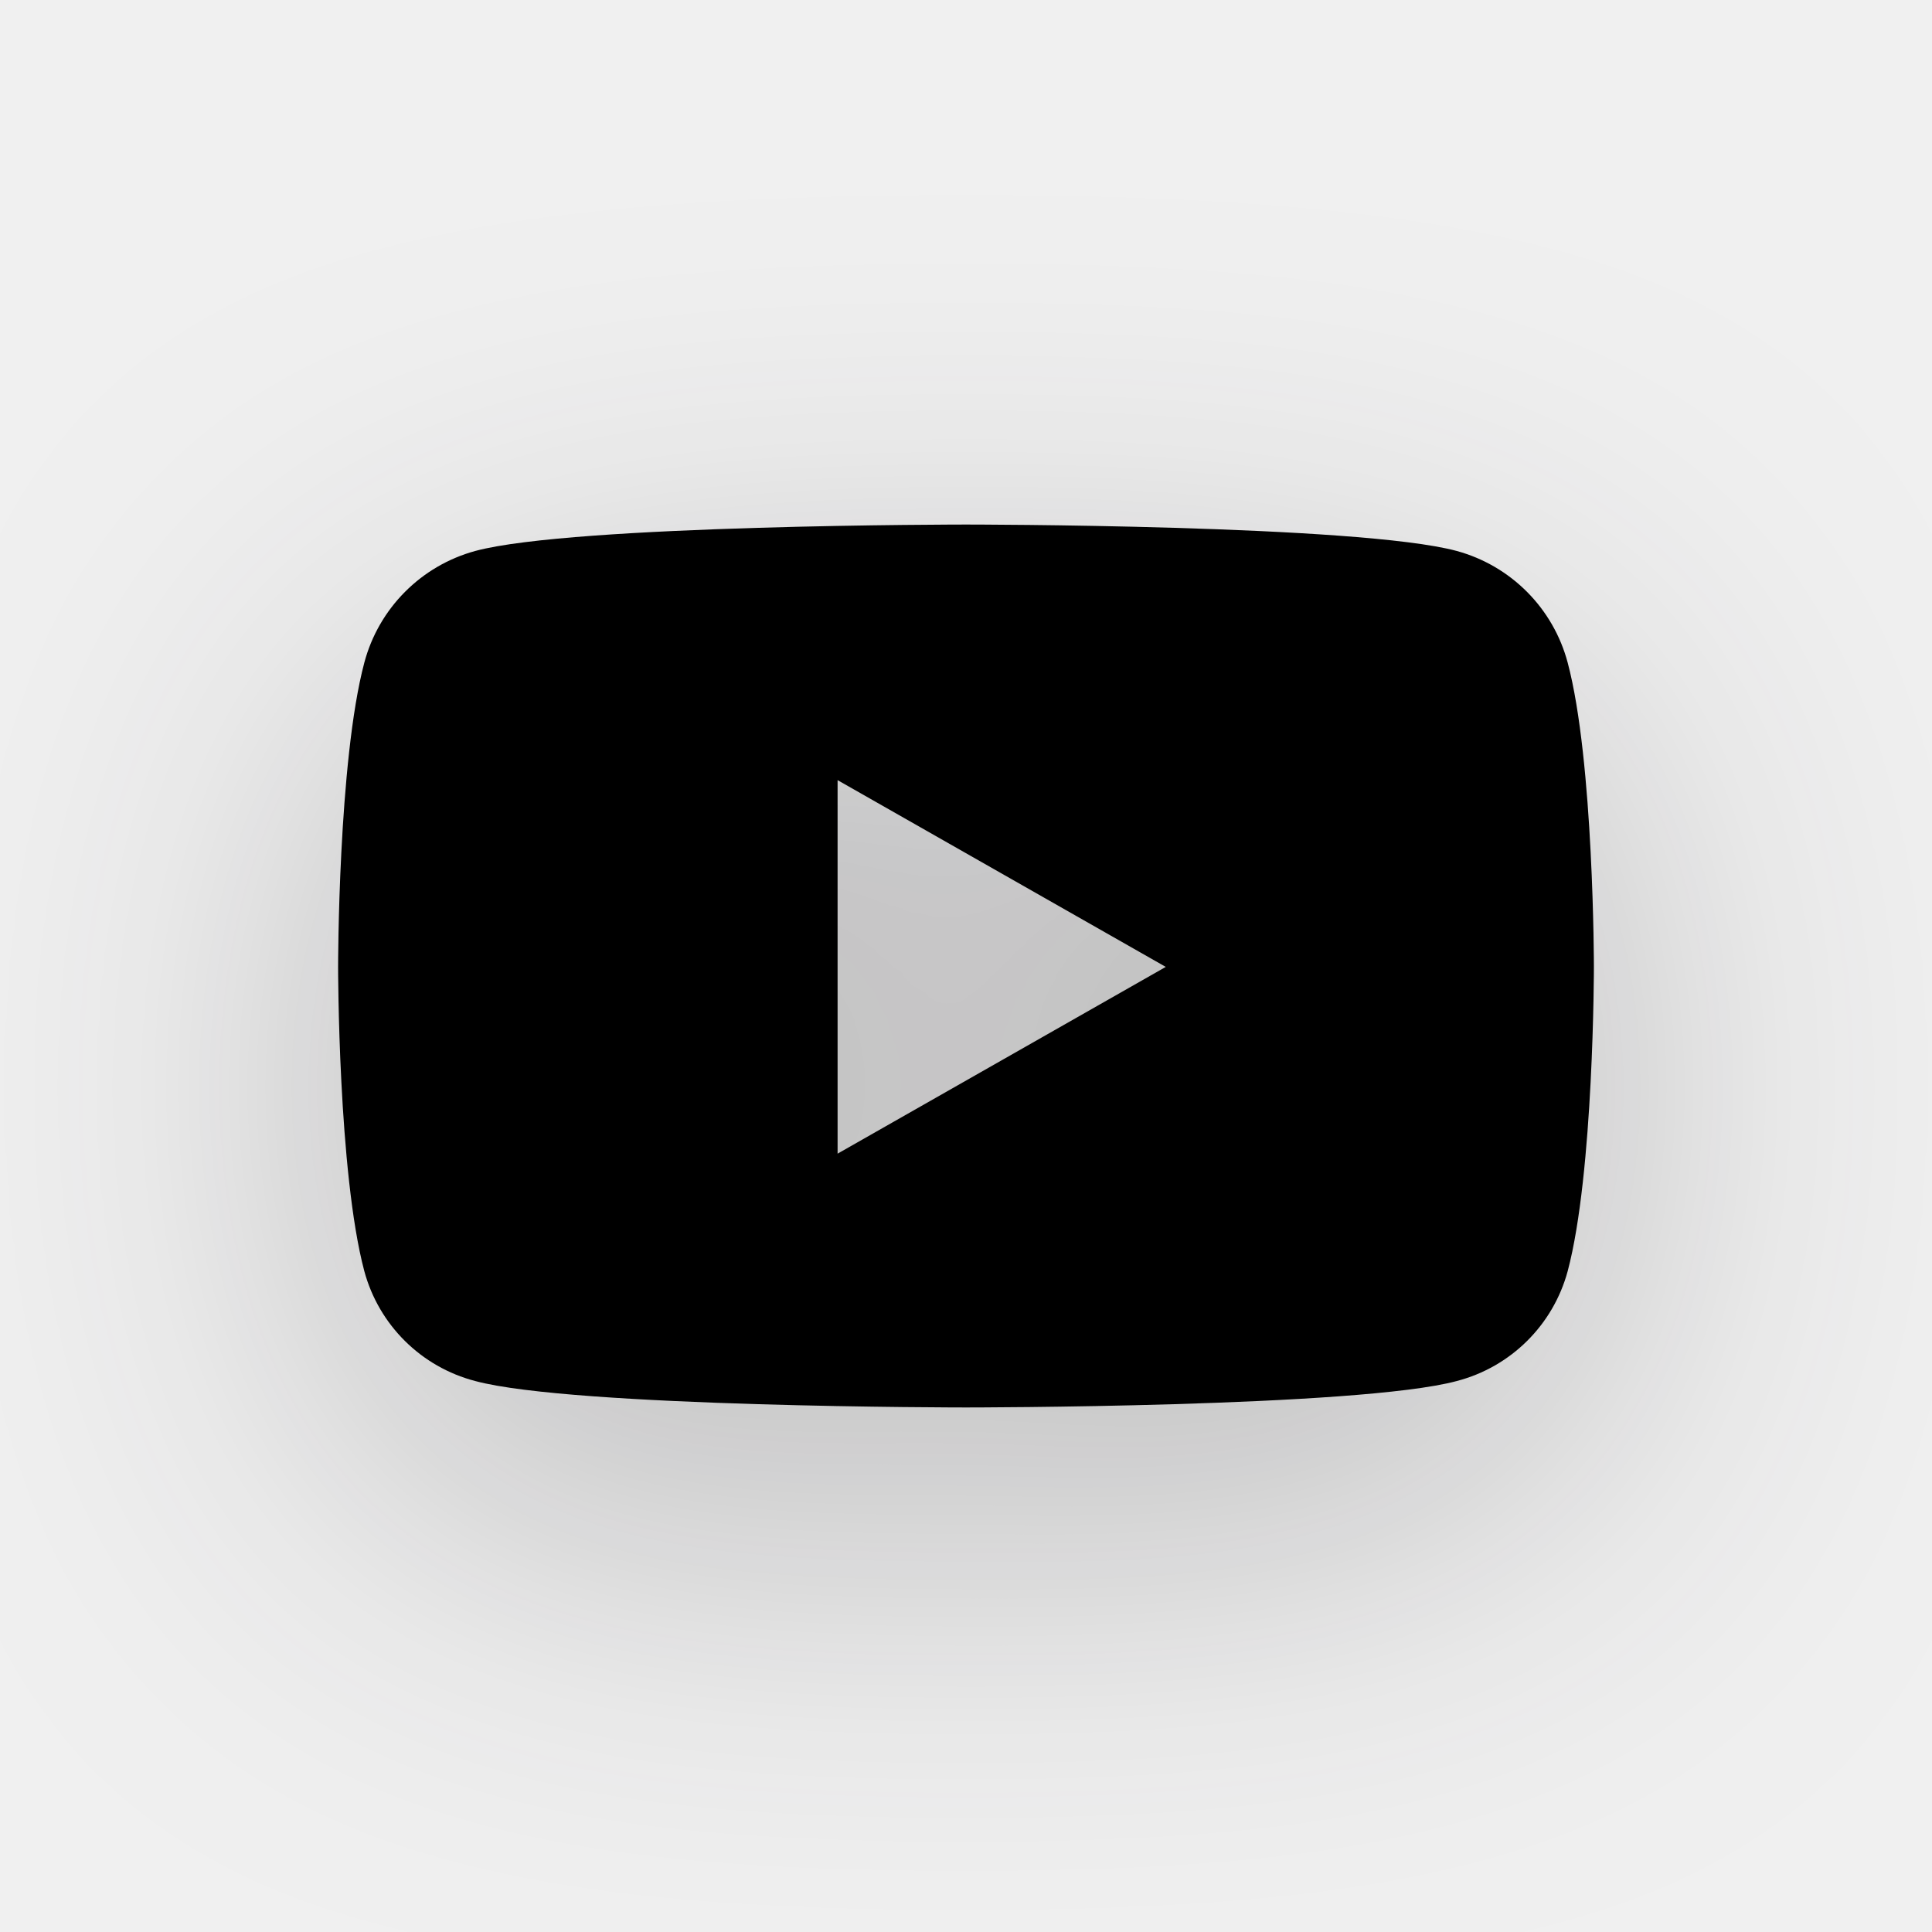
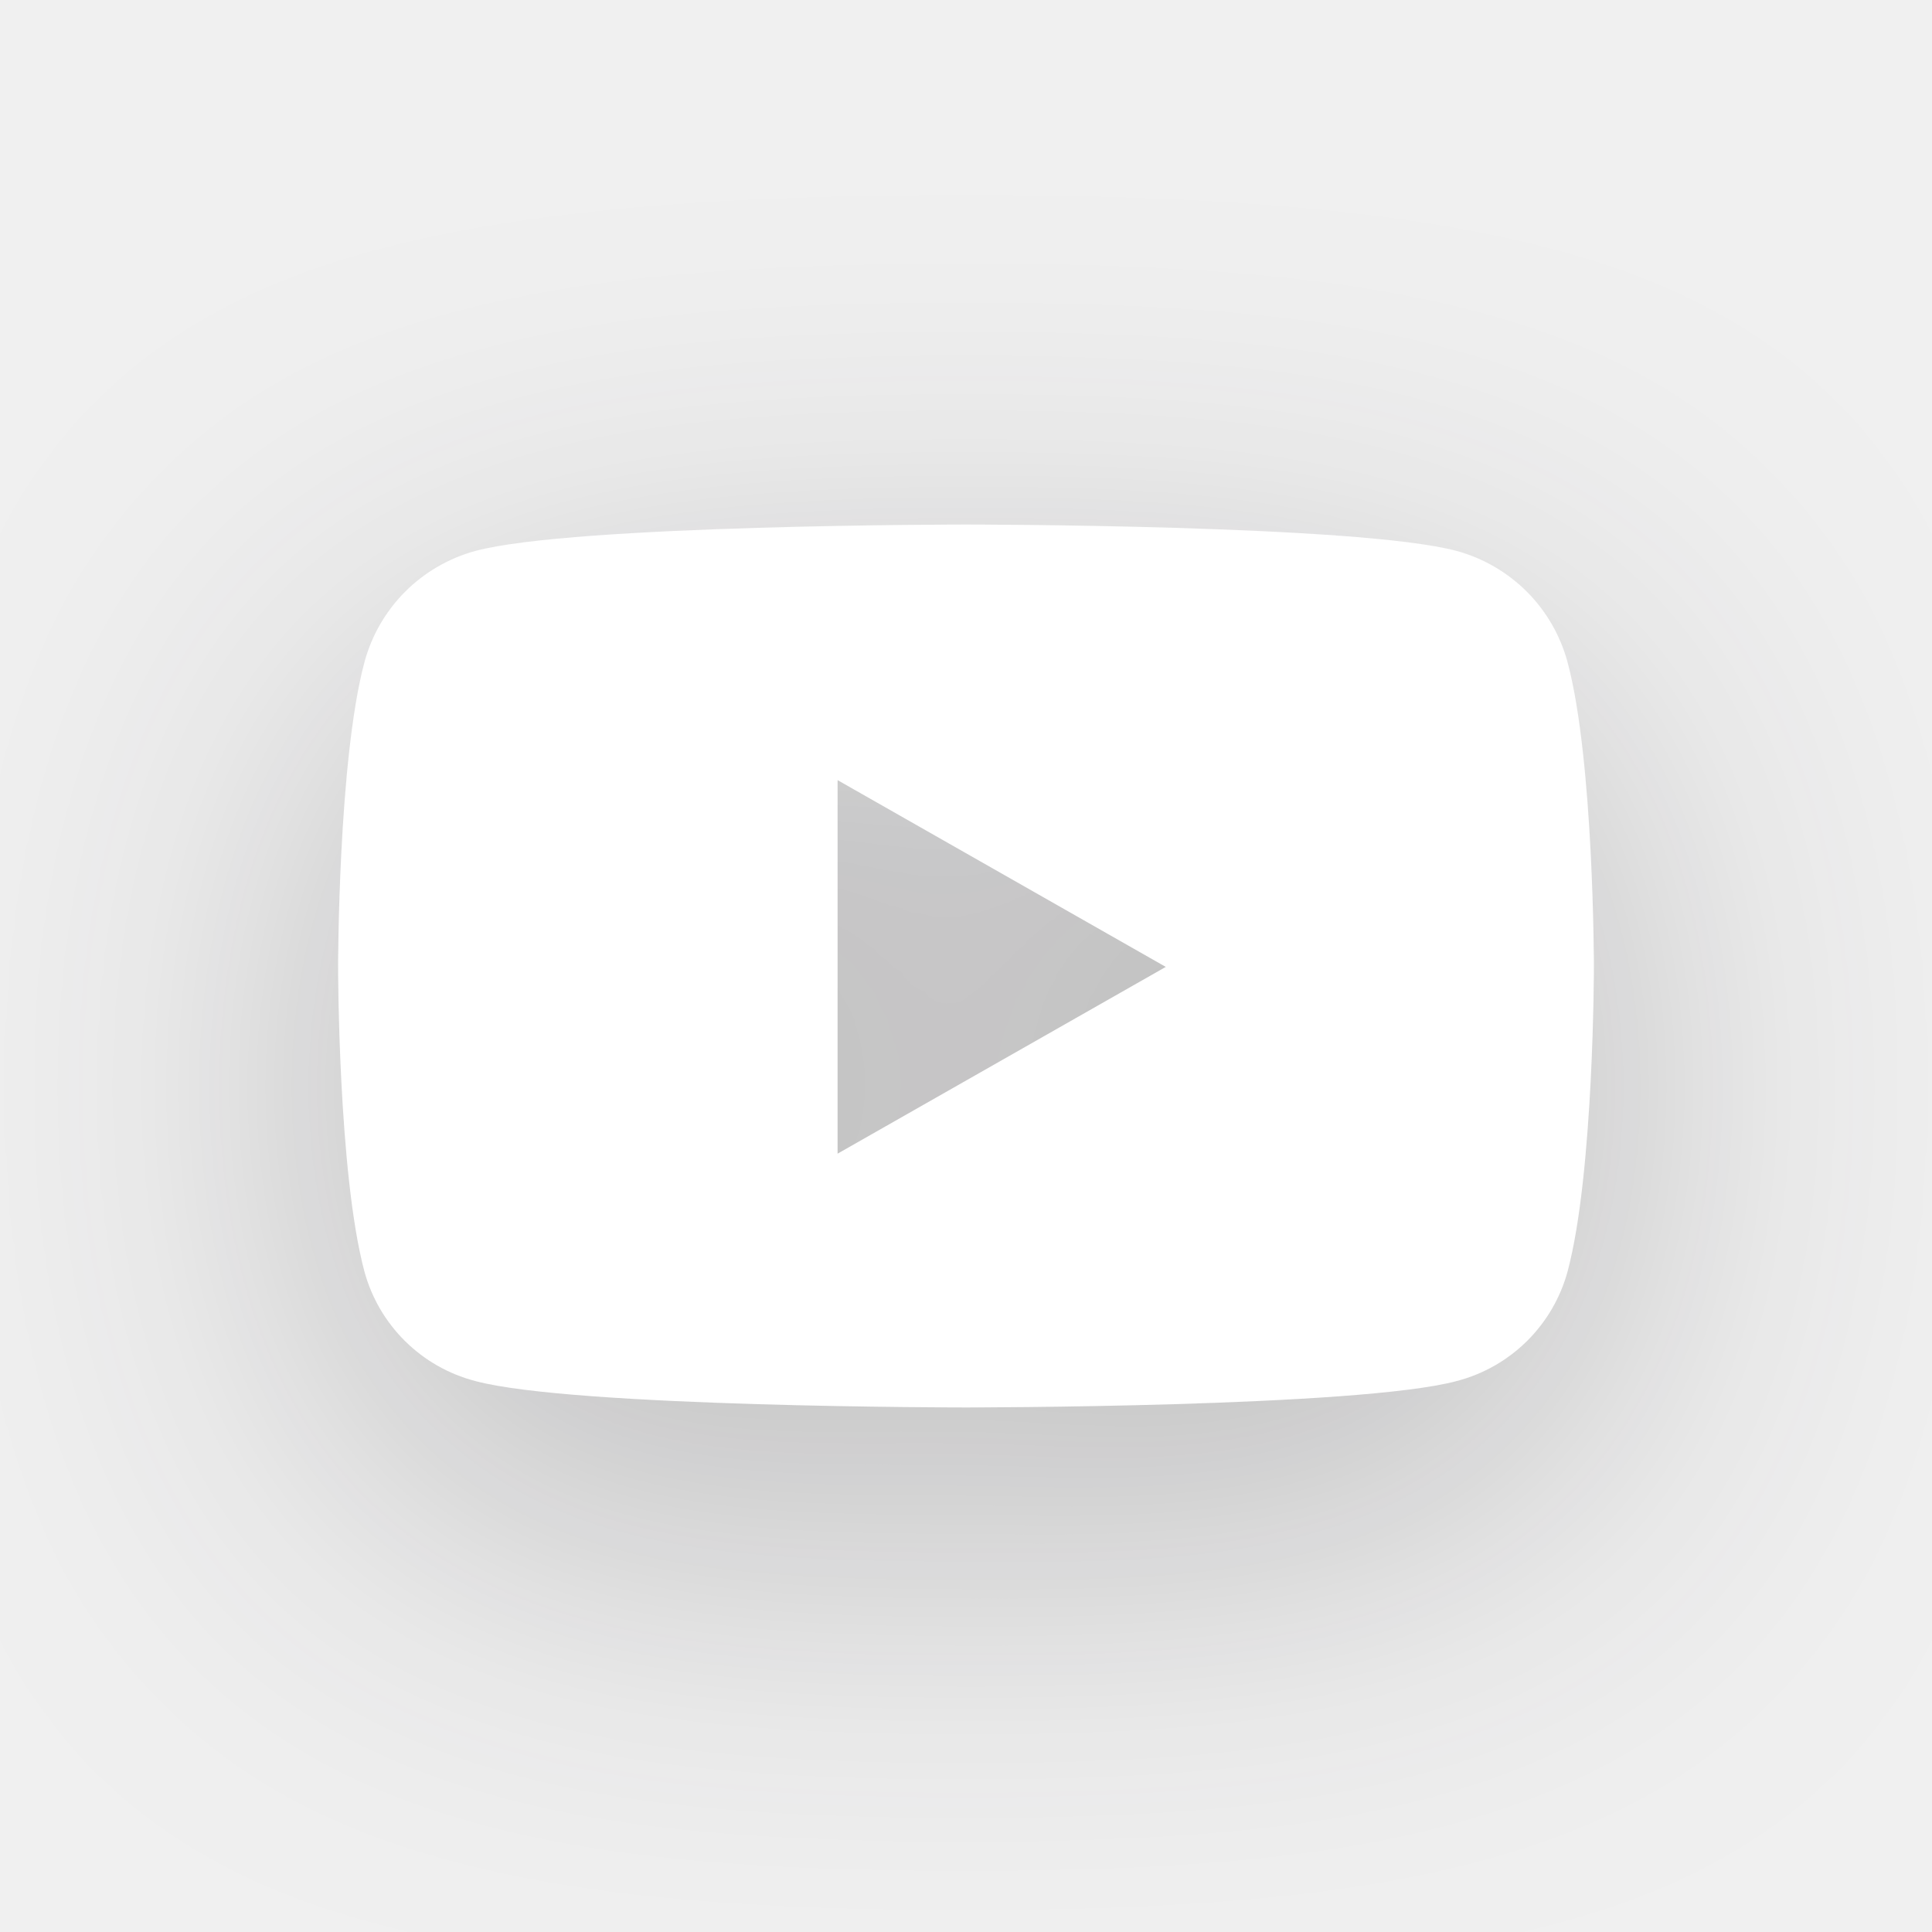
- <svg xmlns="http://www.w3.org/2000/svg" width="30" height="30" fill="currentColor">
+ <svg xmlns="http://www.w3.org/2000/svg" width="30" height="30" fill="#fff">
  <g filter="url(#a)">
-     <path fill="currentColor" d="M24.343 10.29a2.45 2.45 0 0 0-1.724-1.735c-1.521-.41-7.619-.41-7.619-.41s-6.098 0-7.619.41a2.45 2.45 0 0 0-1.724 1.735c-.407 1.53-.407 4.724-.407 4.724s0 3.193.407 4.724a2.414 2.414 0 0 0 1.724 1.707c1.521.41 7.619.41 7.619.41s6.098 0 7.619-.41a2.414 2.414 0 0 0 1.724-1.707c.407-1.53.407-4.724.407-4.724s0-3.194-.407-4.724Zm-11.337 7.623v-5.799l5.096 2.9-5.096 2.9Z" />
+     <path fill="#fff" d="M24.343 10.29a2.45 2.45 0 0 0-1.724-1.735c-1.521-.41-7.619-.41-7.619-.41s-6.098 0-7.619.41a2.45 2.45 0 0 0-1.724 1.735c-.407 1.53-.407 4.724-.407 4.724s0 3.193.407 4.724a2.414 2.414 0 0 0 1.724 1.707c1.521.41 7.619.41 7.619.41s6.098 0 7.619-.41a2.414 2.414 0 0 0 1.724-1.707c.407-1.53.407-4.724.407-4.724s0-3.194-.407-4.724Zm-11.337 7.623v-5.799l5.096 2.9-5.096 2.9Z" />
  </g>
  <defs>
    <filter id="a" width="34.5" height="28.711" x="-2.25" y="2.52" color-interpolation-filters="sRGB" filterUnits="userSpaceOnUse">
      <feFlood flood-opacity="0" result="BackgroundImageFix" />
      <feColorMatrix in="SourceAlpha" result="hardAlpha" values="0 0 0 0 0 0 0 0 0 0 0 0 0 0 0 0 0 0 127 0" />
      <feOffset dy="1.875" />
      <feGaussianBlur stdDeviation="3.75" />
      <feColorMatrix values="0 0 0 0 0.094 0 0 0 0 0.09 0 0 0 0 0.102 0 0 0 0.25 0" />
      <feBlend in2="BackgroundImageFix" result="effect1_dropShadow_1137_50688" />
      <feBlend in="SourceGraphic" in2="effect1_dropShadow_1137_50688" result="shape" />
    </filter>
  </defs>
</svg>
